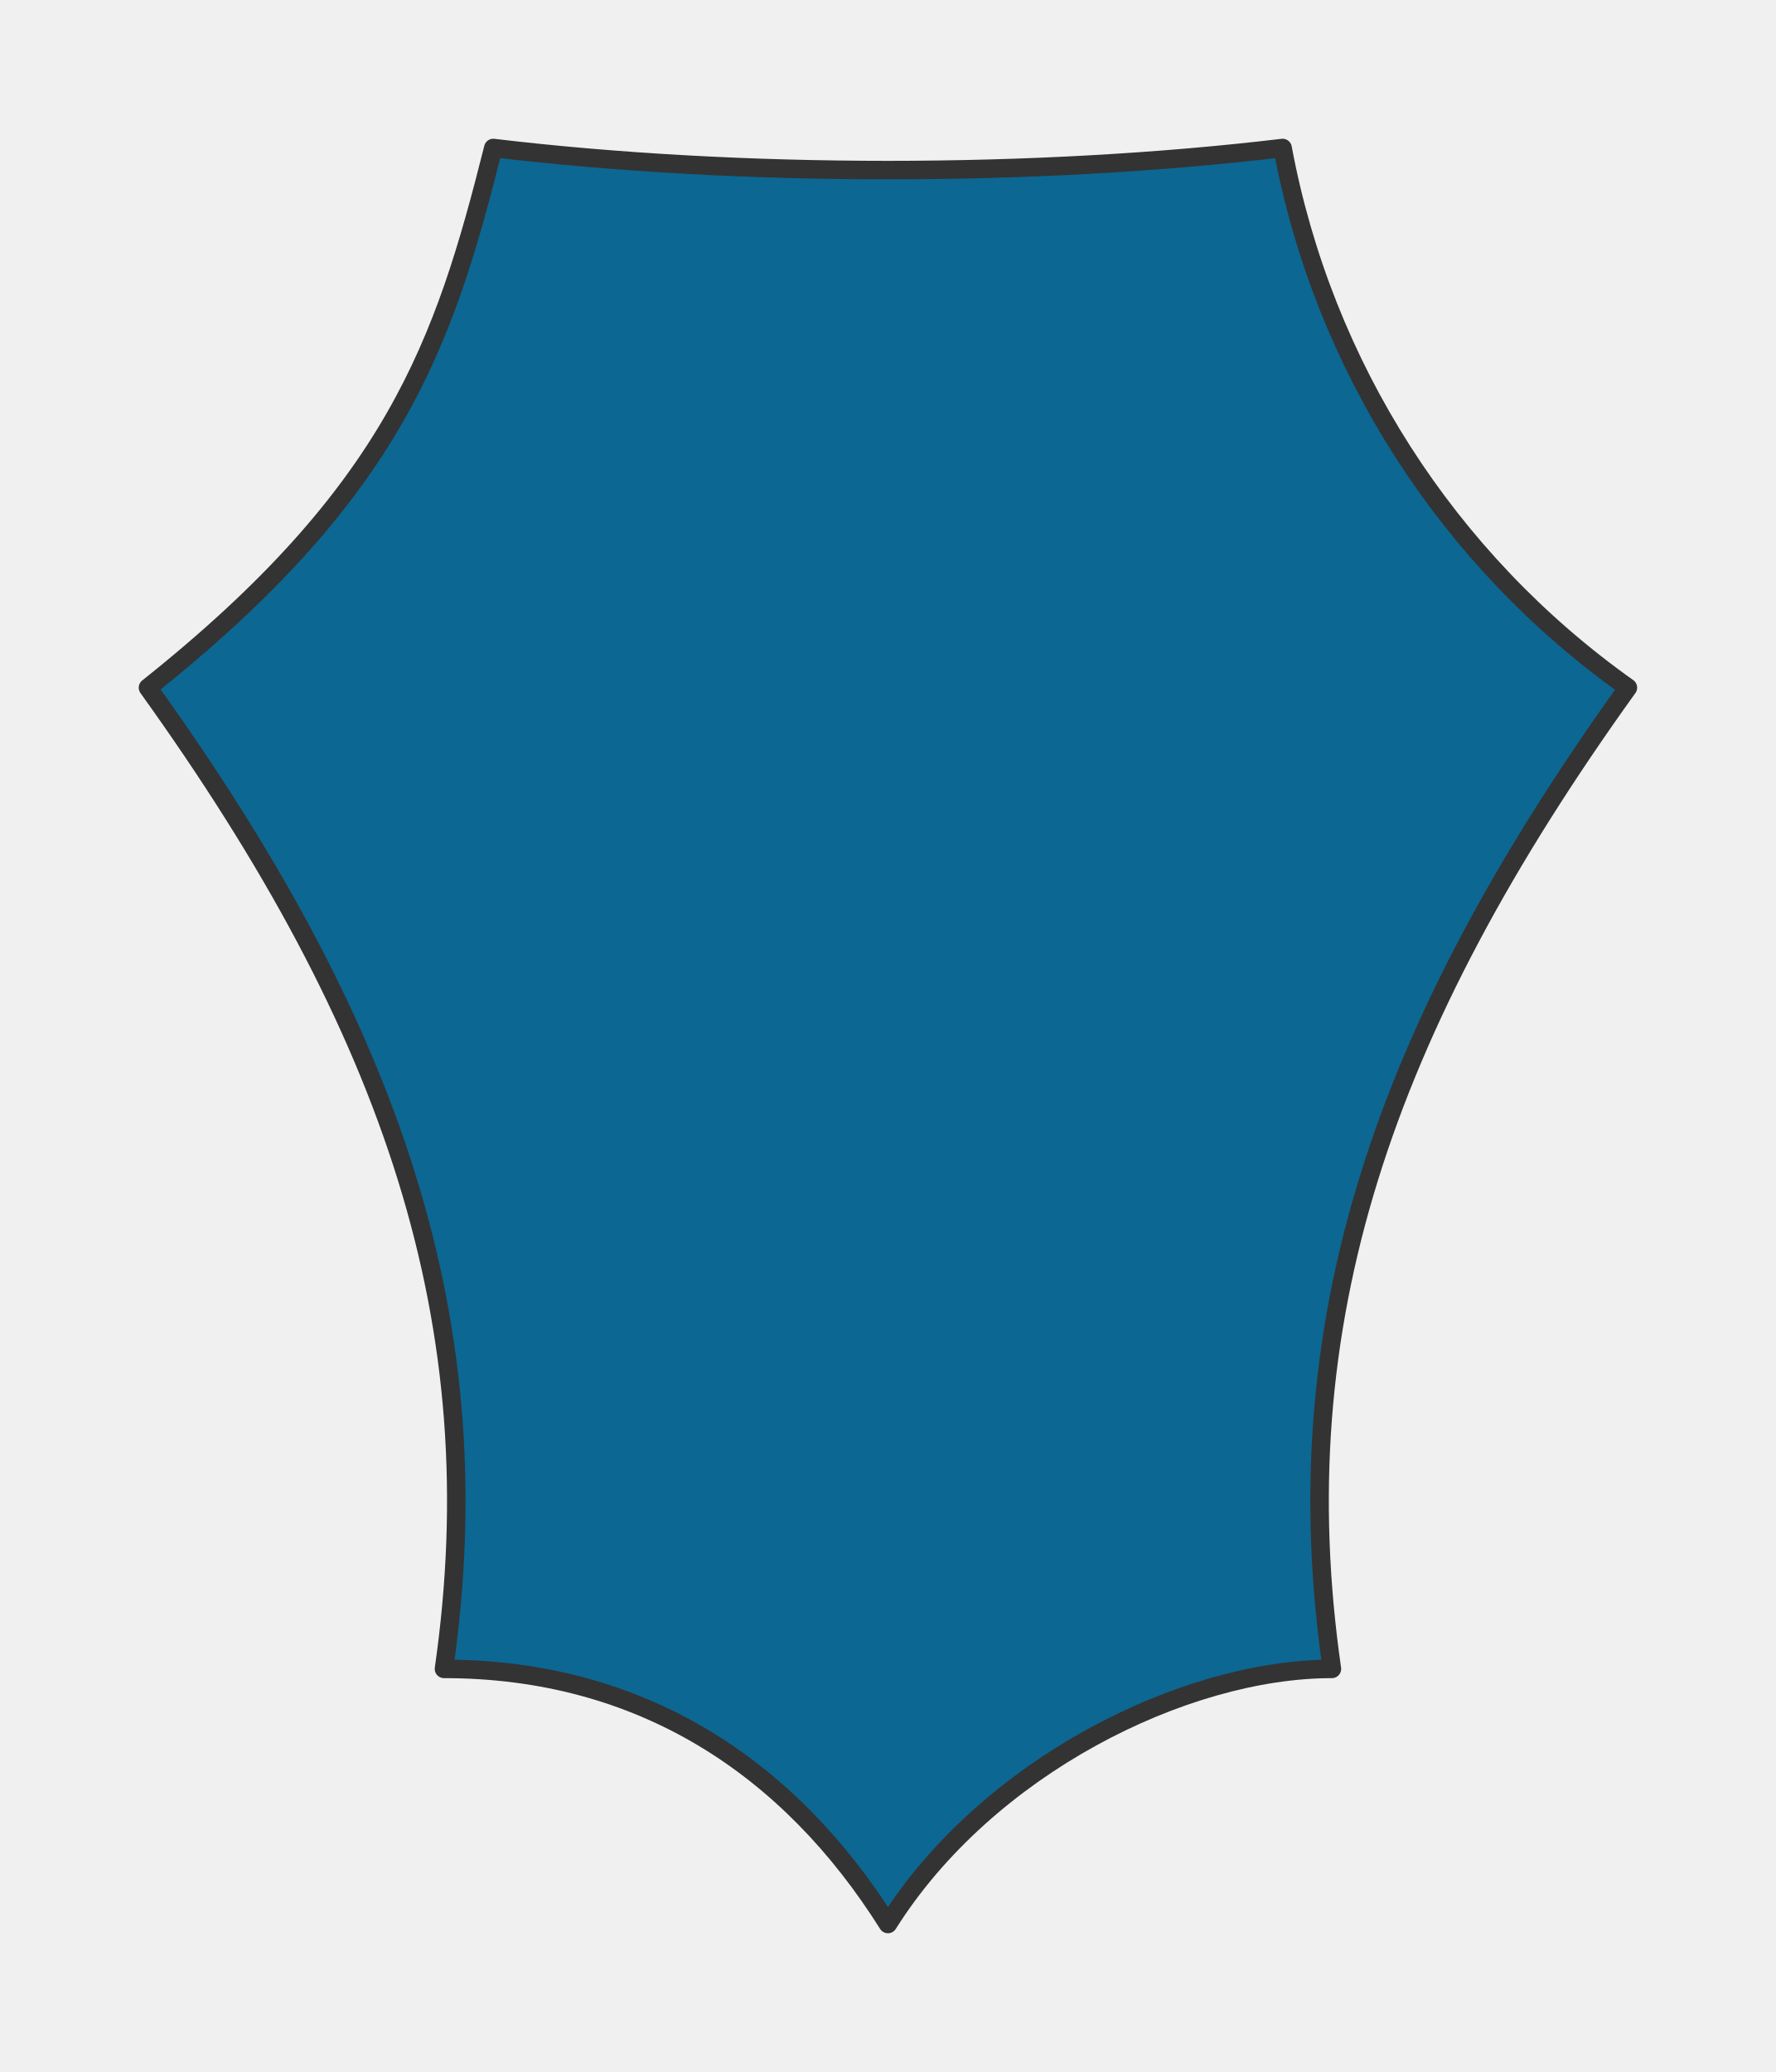
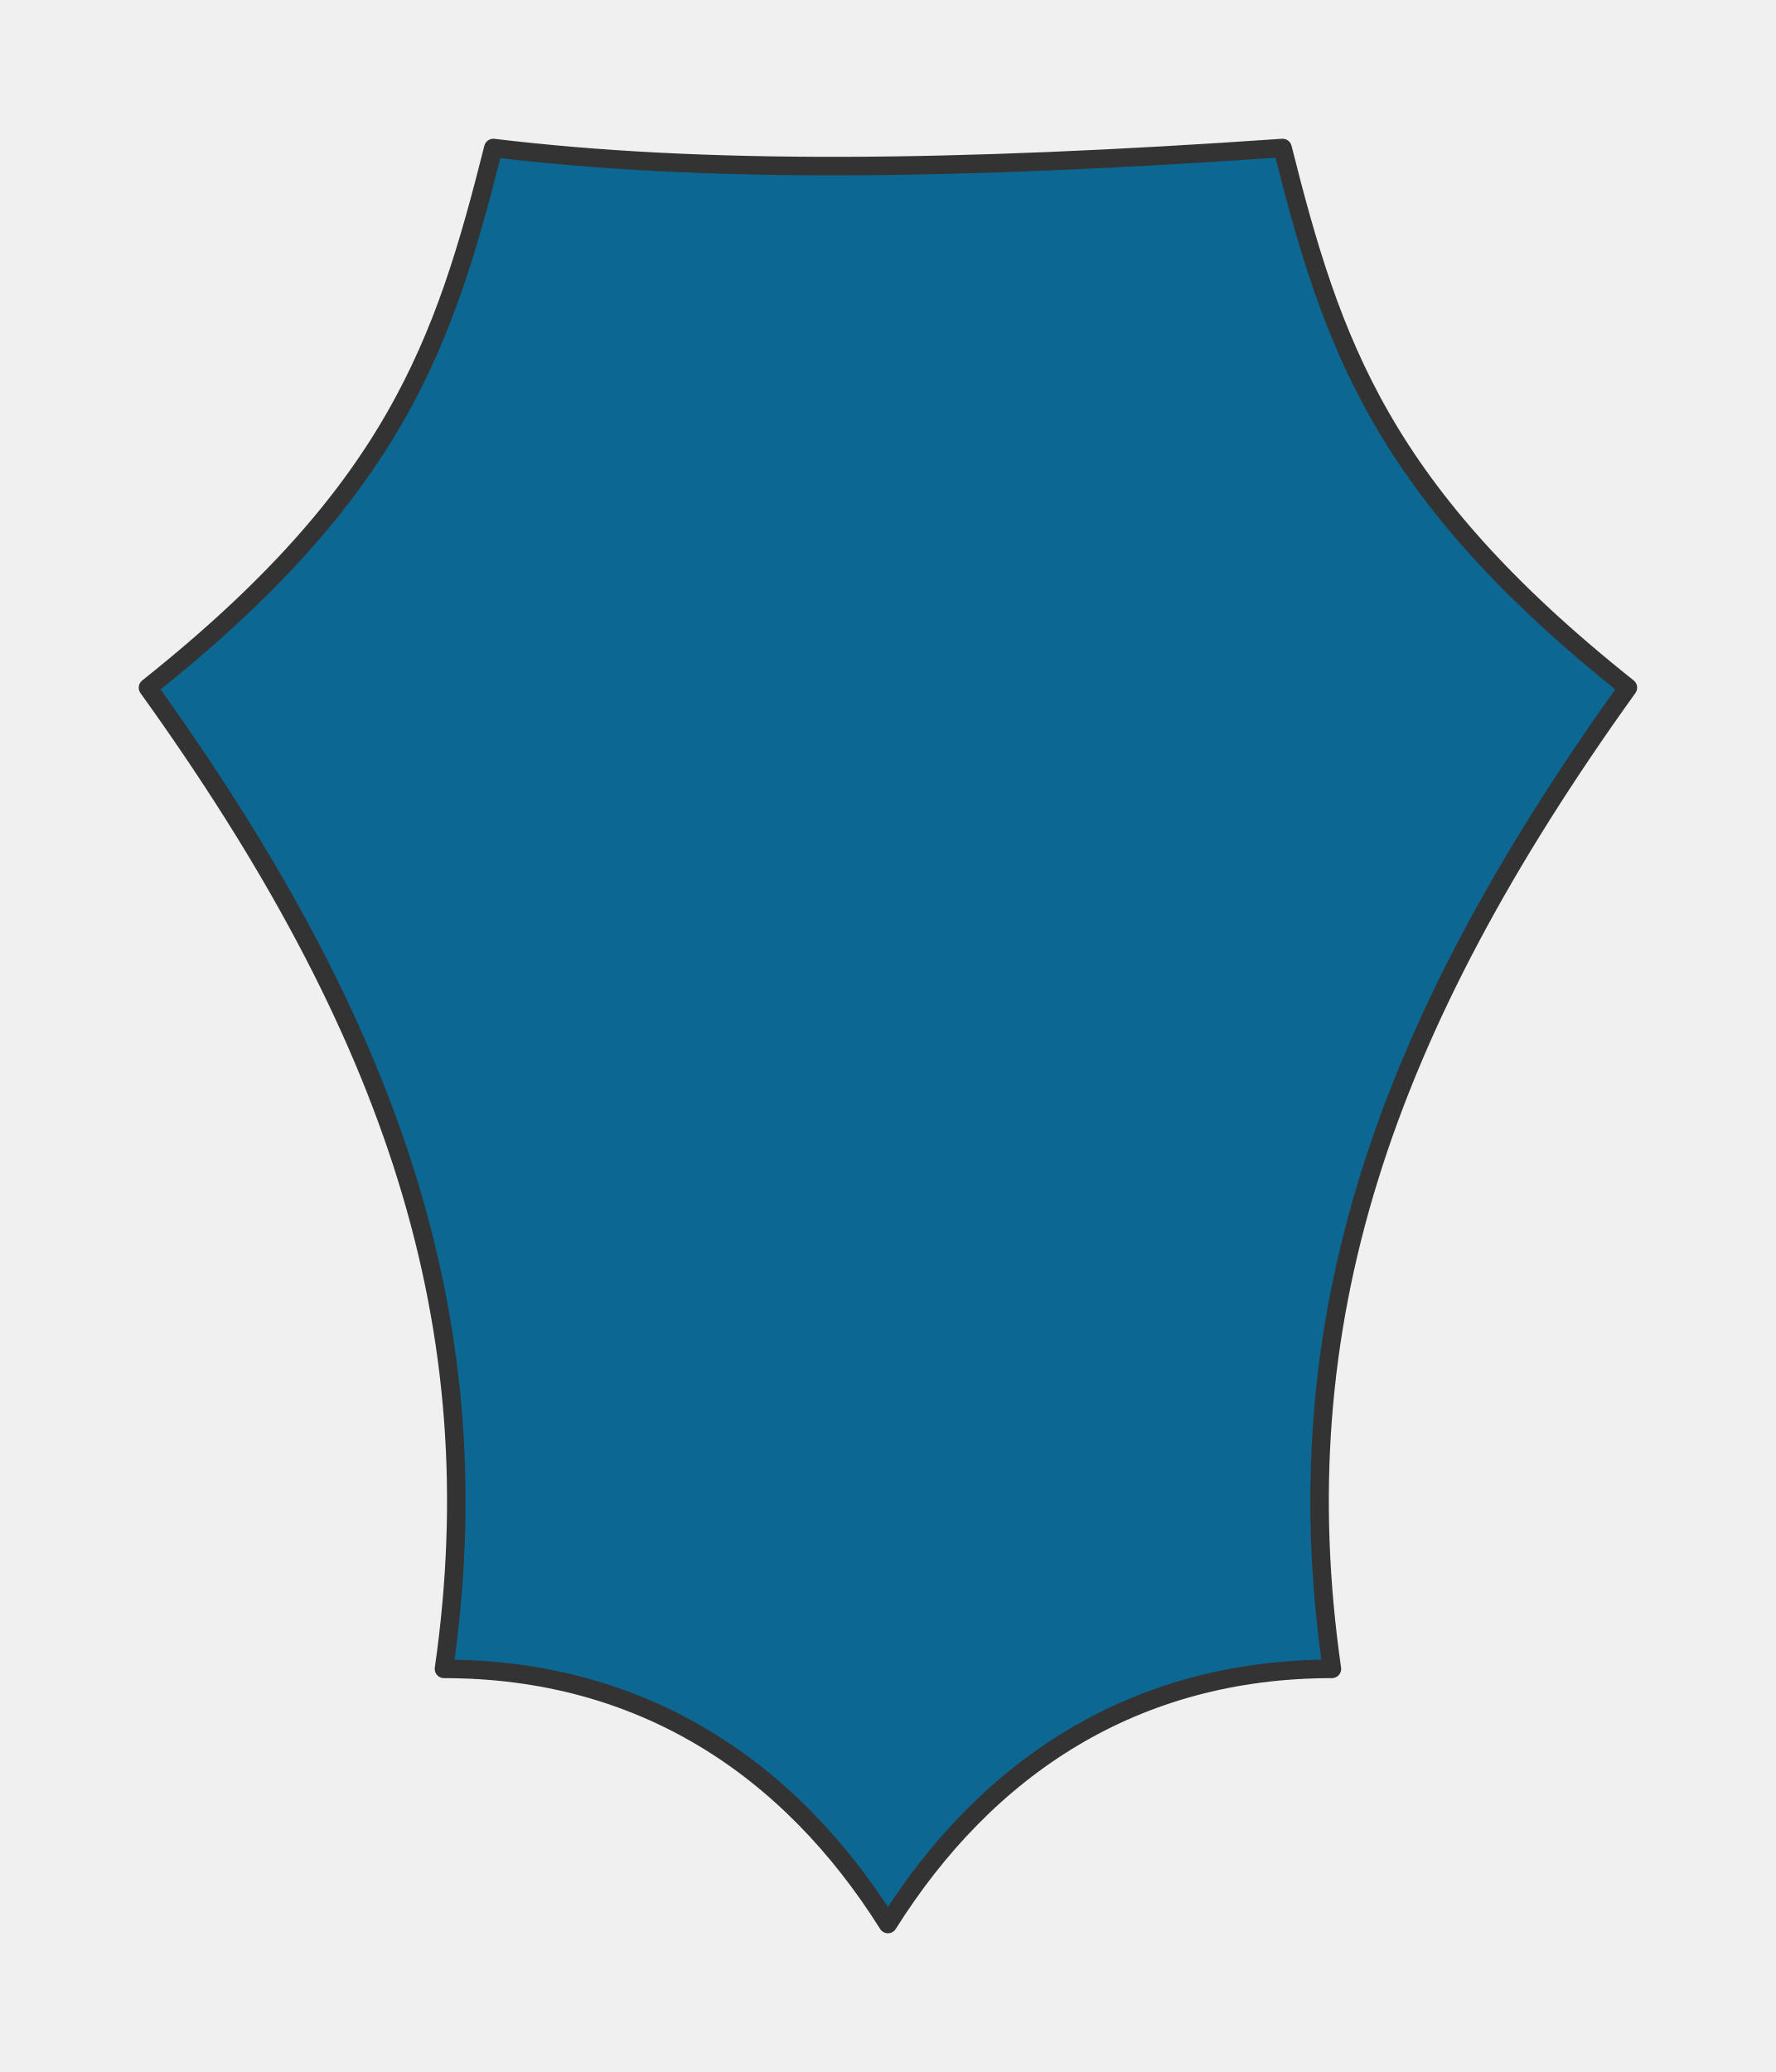
<svg xmlns="http://www.w3.org/2000/svg" viewBox="-4 -4 48 56" preserveAspectRatio="xMidYMin slice">
  <defs>
    <mask id="a">
-       <path d="M0 14.586c6.667 9.281 9.333 17.237 8 26.519 5.333 0 9.333 2.652 12 6.895 2.667-4.243 8-6.895 12-6.895-1.333-9.282 1.333-17.238 8-26.52A23.059 23.059 0 0 1 30.667 0C24 .796 16 .796 9.333 0 8 5.304 6.667 9.282 0 14.586z" clip-rule="evenodd" fill-rule="evenodd" fill="#fff" />
+       <path d="M9.334 0C8 5.304 6.667 9.282 0 14.586c6.667 9.282 9.333 17.237 8 26.519 5.333 0 9.333 2.652 12 6.895 2.667-4.243 6.667-6.895 12-6.895-1.333-9.282 1.333-17.237 8-26.52C33.333 9.283 32 5.305 30.666 0 21.72.62 14.988.683 9.334 0z" clip-rule="evenodd" fill-rule="evenodd" fill="#fff" />
    </mask>
  </defs>
  <g mask="url(#a)">
-     <path d="M0 14.586c6.667 9.281 9.333 17.237 8 26.519 5.333 0 9.333 2.652 12 6.895 2.667-4.243 8-6.895 12-6.895-1.333-9.282 1.333-17.238 8-26.52A23.059 23.059 0 0 1 30.667 0C24 .796 16 .796 9.333 0 8 5.304 6.667 9.282 0 14.586z" fill-rule="evenodd" fill="#f0f0f0" />
+     <path d="M9.334 0C8 5.304 6.667 9.282 0 14.586c6.667 9.282 9.333 17.237 8 26.519 5.333 0 9.333 2.652 12 6.895 2.667-4.243 6.667-6.895 12-6.895-1.333-9.282 1.333-17.237 8-26.52C33.333 9.283 32 5.305 30.666 0 21.72.62 14.988.683 9.334 0z" fill-rule="evenodd" fill="#f0f0f0" />
    <path fill="#0c6793" d="M-1000-1000h2000v2000h-2000z" />
  </g>
-   <path d="M0 14.586c6.667 9.281 9.333 17.237 8 26.519 5.333 0 9.333 2.652 12 6.895 2.667-4.243 8-6.895 12-6.895-1.333-9.282 1.333-17.238 8-26.52A23.059 23.059 0 0 1 30.667 0C24 .796 16 .796 9.333 0 8 5.304 6.667 9.282 0 14.586z" stroke="#333" stroke-width=".5" fill="none" stroke-linecap="round" stroke-linejoin="round" />
+   <path d="M9.334 0C8 5.304 6.667 9.282 0 14.586c6.667 9.282 9.333 17.237 8 26.519 5.333 0 9.333 2.652 12 6.895 2.667-4.243 6.667-6.895 12-6.895-1.333-9.282 1.333-17.237 8-26.52C33.333 9.283 32 5.305 30.666 0 21.72.62 14.988.683 9.334 0z" stroke="#333" stroke-width=".5" fill="none" stroke-linecap="round" stroke-linejoin="round" />
</svg>
